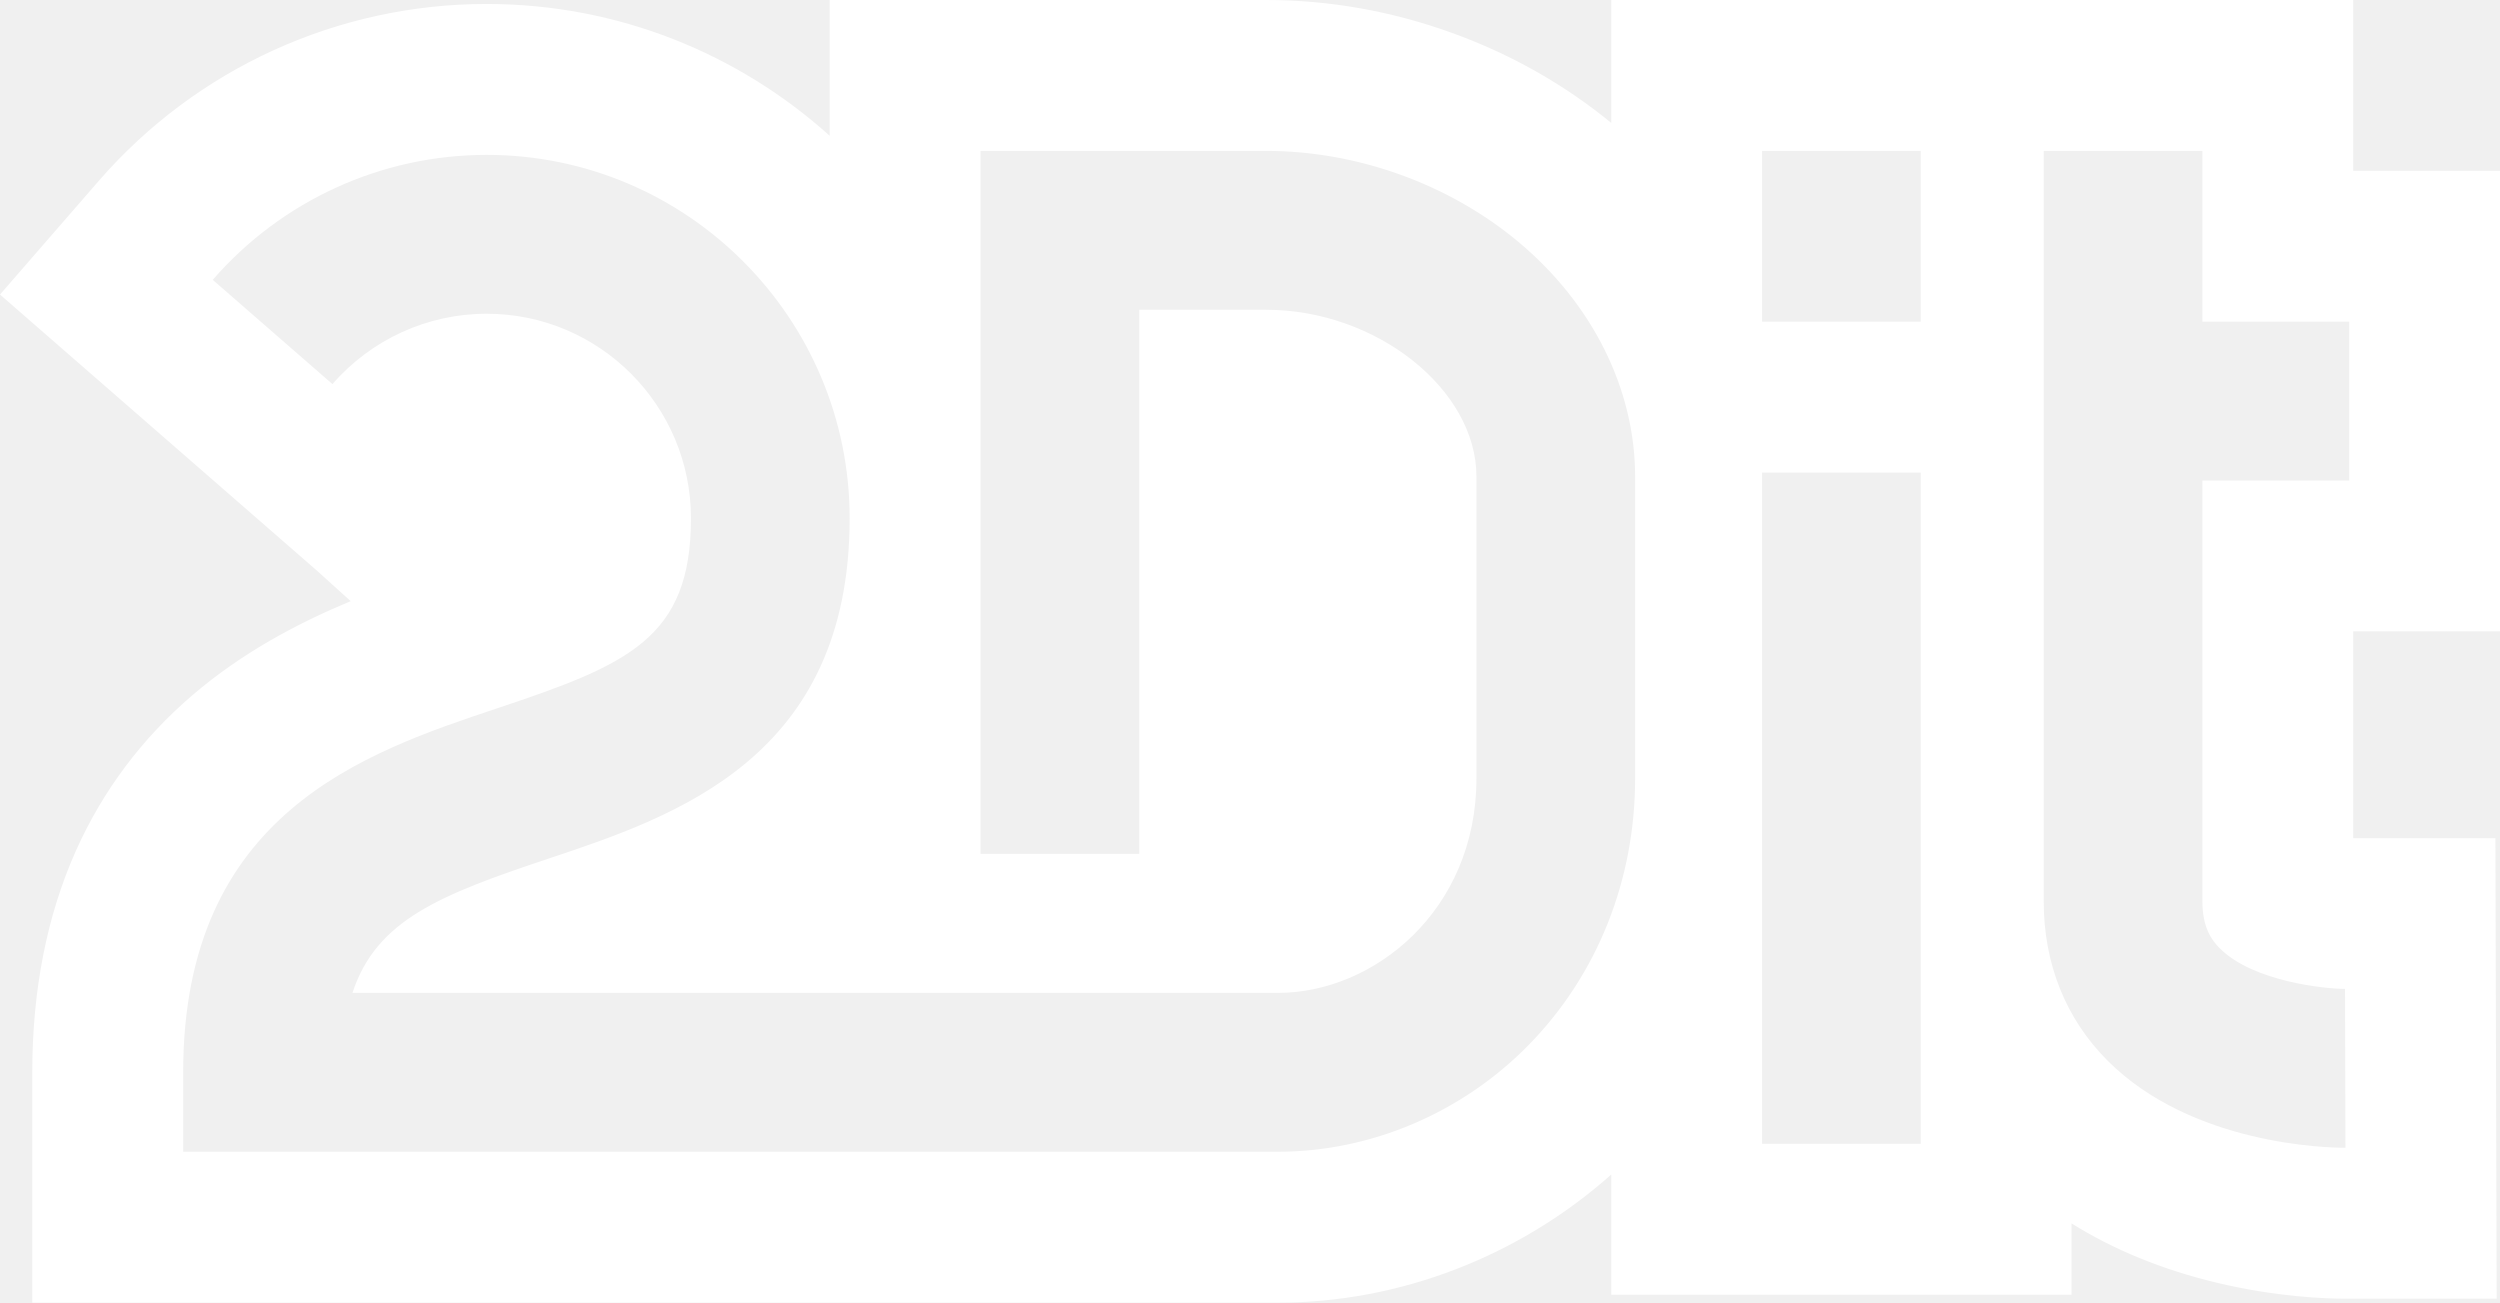
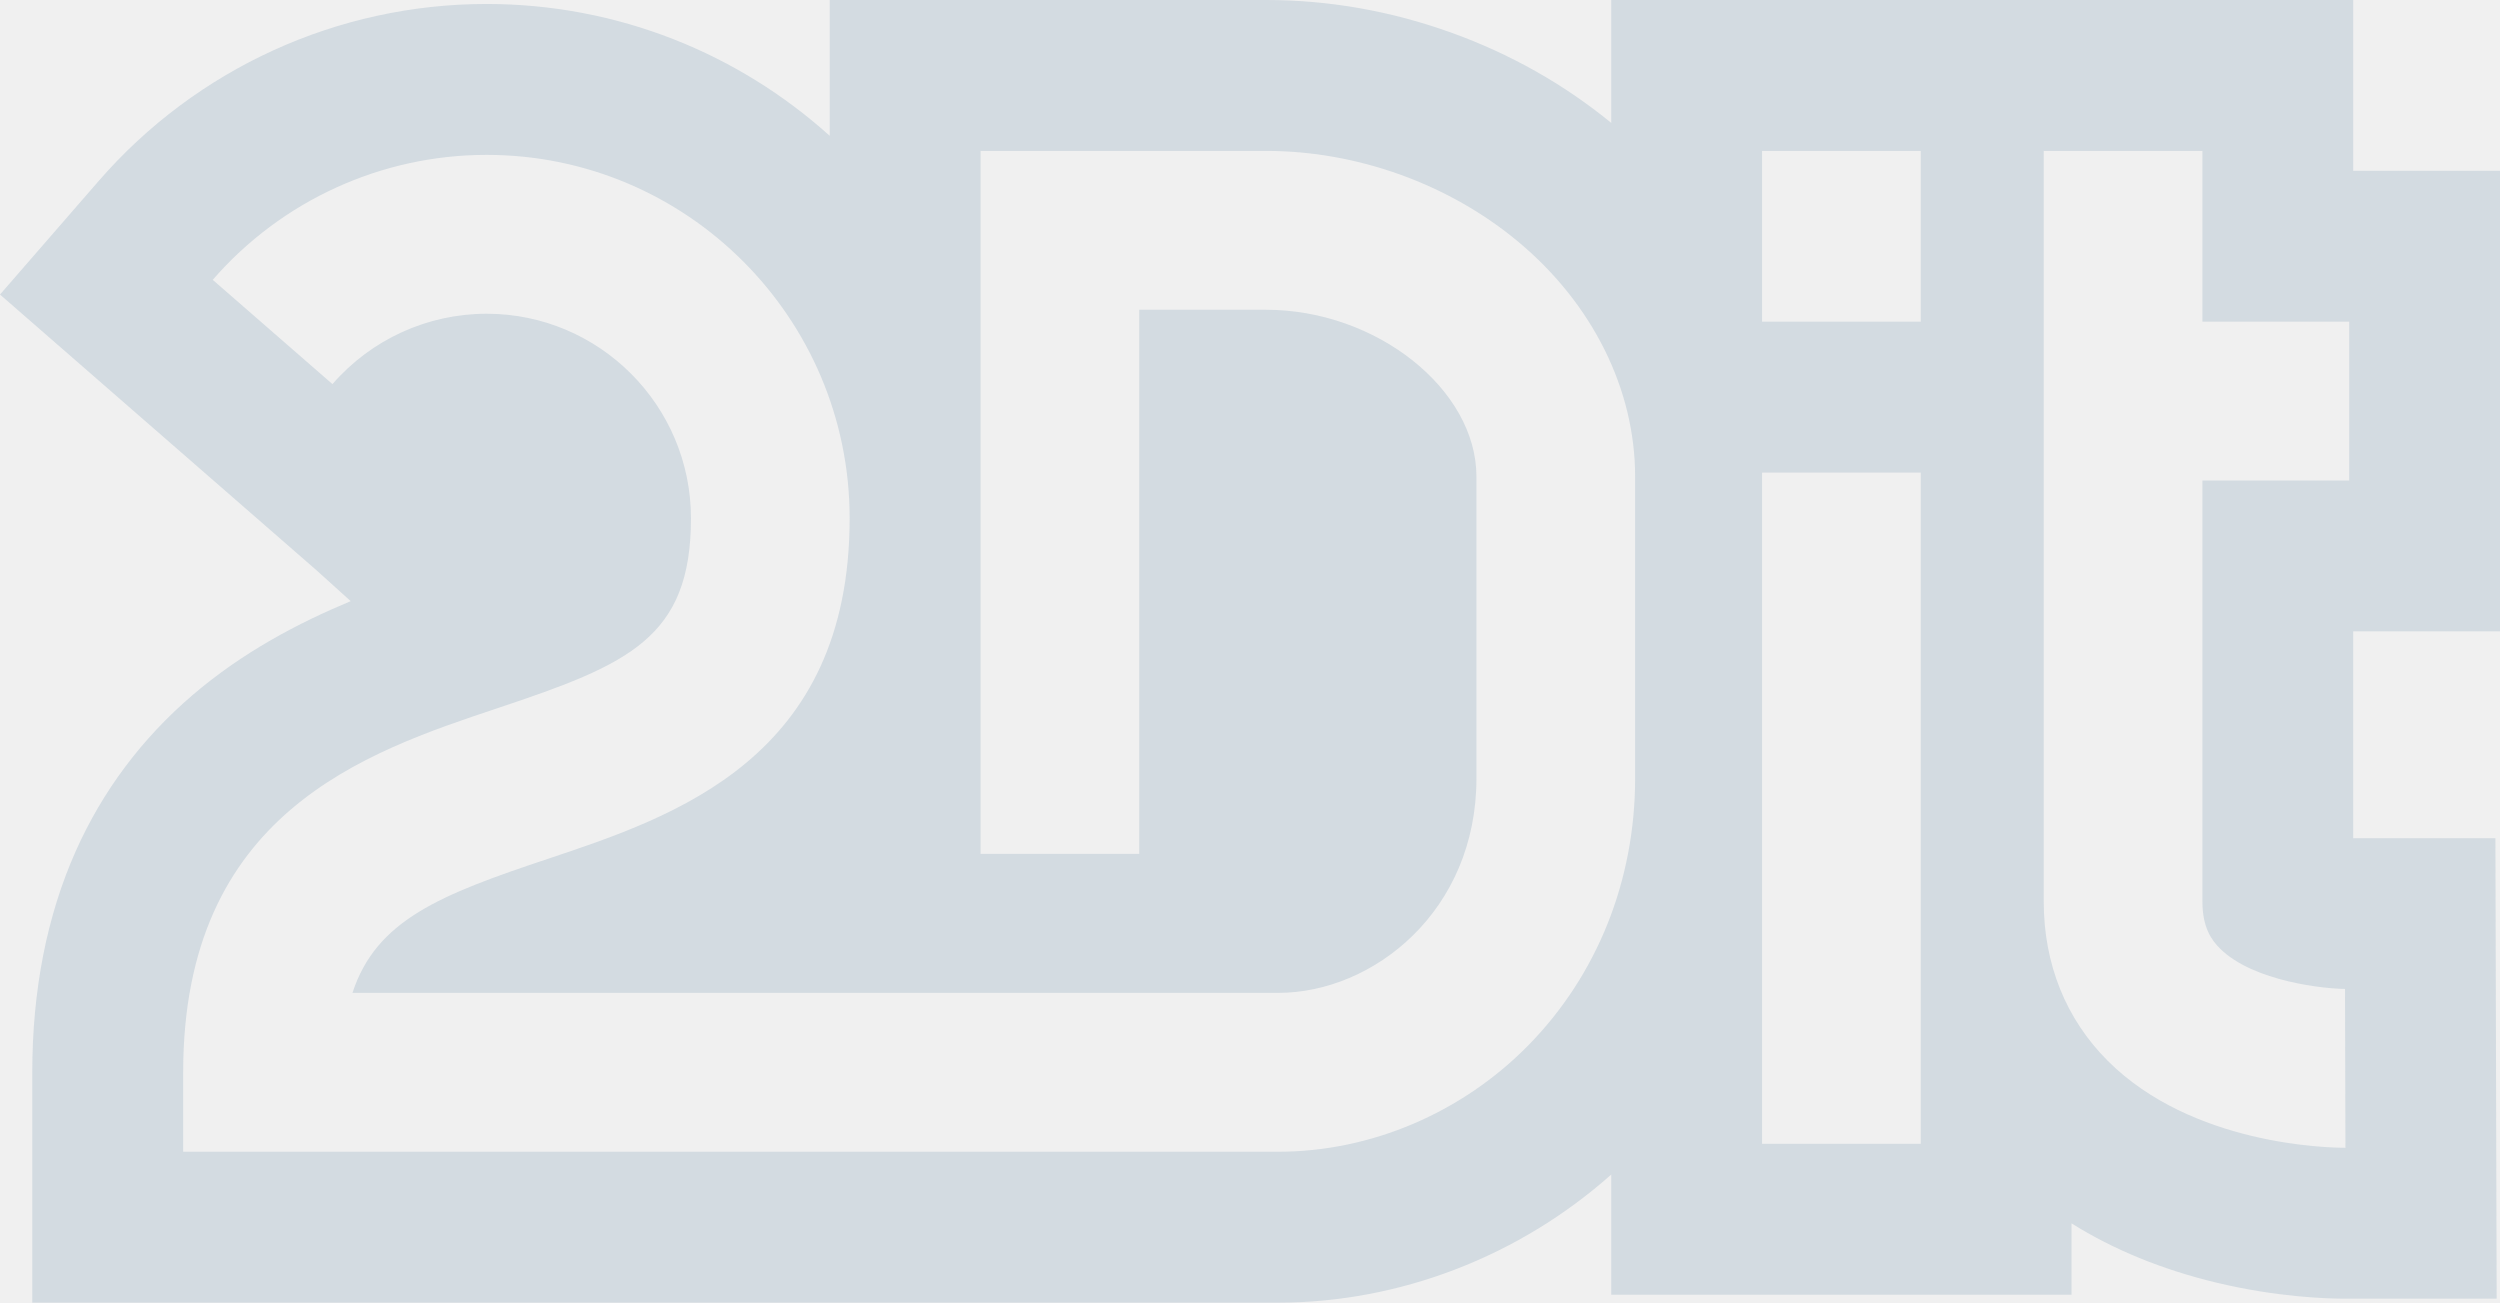
<svg xmlns="http://www.w3.org/2000/svg" version="1.1" id="Группа_2_1_" x="0px" y="0px" width="902px" height="470px" viewBox="0 0 902 470" enable-background="new 0 0 902 470" xml:space="preserve">
  <g id="Эллипс_1_копия">
    <g>
-       <path fill-rule="evenodd" clip-rule="evenodd" fill="#FFFFFF" d="M902,227.787V61.629h-52.962V0H581.342v44.352    c-17.012-13.941-36.394-24.885-57.637-32.544C501.973,3.973,479.472,0,456.823,0H299.356v48.992    C266.509,19.437,223.093,1.433,175.553,1.433c-53.672,0-104.665,23.258-139.904,63.812L0,106.27l40.978,35.7l43.194,37.63    l30.05,26.179l12.306,11.115c-18.858,7.851-38.959,18.397-57.077,33.91c-18.26,15.634-32.419,34.542-42.086,56.2    c-10.432,23.374-15.721,50.262-15.721,79.918V470h449.473c43.896,0,87.052-16.718,120.224-46.233v43.365h166.069V441.4    c15.211,9.512,32.676,16.664,52.226,21.366c21.772,5.235,39.739,5.8,46.454,5.8h54.705l-0.149-54.56l-0.156-57.328l-0.147-54.266    h-51.306v-74.625H902z M589.952,280.851c0,36.742-13.647,70.904-38.428,96.194c-23.975,24.468-56.921,38.503-90.391,38.503H66.091    v-28.659c0-93.502,65.59-115.405,113.481-131.398c47.092-15.725,69.728-25.205,69.728-68.497    c0-40.691-33.068-73.797-73.713-73.797c-21.338,0-41.618,9.254-55.64,25.389l-43.193-37.622    c24.9-28.651,60.923-45.084,98.833-45.084c72.214,0,130.965,58.818,130.965,131.114c0,86.517-62.921,107.528-108.864,122.87    c-38.705,12.925-61.915,21.994-70.52,48.367h333.966c34.418,0,71.566-29.584,71.566-77.379V171.947    c0-31.498-36.158-60.184-75.86-60.184h-45.802v196.313h-57.253V54.446H456.84c32.829,0,65.984,11.953,90.965,32.794    c26.785,22.346,42.147,53.221,42.147,84.707V280.851z M693.007,412.682h-57.253V170.514h57.253V412.682z M693.007,116.063h-57.253    V54.446h57.253V116.063z M847.589,173.38H794.63v151.892c0,9.416,3.362,13.98,6.291,16.904    c12.184,12.165,38.54,14.621,45.089,14.621h0.07l0.157,57.318h-0.152c-6.24,0-55.187-0.996-85.592-31.353    c-15.122-15.098-23.115-34.978-23.115-57.49V54.446h57.253v61.617h52.959V173.38z" />
+       <path fill-rule="evenodd" clip-rule="evenodd" fill="#d3dbe1" d="M902,227.787V61.629h-52.962V0H581.342v44.352    c-17.012-13.941-36.394-24.885-57.637-32.544C501.973,3.973,479.472,0,456.823,0H299.356v48.992    C266.509,19.437,223.093,1.433,175.553,1.433c-53.672,0-104.665,23.258-139.904,63.812L0,106.27l40.978,35.7l43.194,37.63    l30.05,26.179l12.306,11.115c-18.858,7.851-38.959,18.397-57.077,33.91c-18.26,15.634-32.419,34.542-42.086,56.2    c-10.432,23.374-15.721,50.262-15.721,79.918V470h449.473c43.896,0,87.052-16.718,120.224-46.233v43.365h166.069V441.4    c15.211,9.512,32.676,16.664,52.226,21.366c21.772,5.235,39.739,5.8,46.454,5.8h54.705l-0.149-54.56l-0.156-57.328l-0.147-54.266    h-51.306v-74.625H902z M589.952,280.851c0,36.742-13.647,70.904-38.428,96.194c-23.975,24.468-56.921,38.503-90.391,38.503H66.091    v-28.659c0-93.502,65.59-115.405,113.481-131.398c47.092-15.725,69.728-25.205,69.728-68.497    c0-40.691-33.068-73.797-73.713-73.797c-21.338,0-41.618,9.254-55.64,25.389l-43.193-37.622    c24.9-28.651,60.923-45.084,98.833-45.084c72.214,0,130.965,58.818,130.965,131.114c0,86.517-62.921,107.528-108.864,122.87    c-38.705,12.925-61.915,21.994-70.52,48.367h333.966c34.418,0,71.566-29.584,71.566-77.379V171.947    c0-31.498-36.158-60.184-75.86-60.184h-45.802v196.313h-57.253V54.446H456.84c32.829,0,65.984,11.953,90.965,32.794    c26.785,22.346,42.147,53.221,42.147,84.707V280.851z M693.007,412.682h-57.253V170.514h57.253V412.682z M693.007,116.063h-57.253    V54.446h57.253V116.063z M847.589,173.38H794.63v151.892c0,9.416,3.362,13.98,6.291,16.904    c12.184,12.165,38.54,14.621,45.089,14.621h0.07l0.157,57.318h-0.152c-6.24,0-55.187-0.996-85.592-31.353    c-15.122-15.098-23.115-34.978-23.115-57.49V54.446h57.253v61.617h52.959V173.38z" />
    </g>
  </g>
  <g id="Эллипс_1">
    <g>
      <path fill-rule="evenodd" clip-rule="evenodd" fill="transparent" d="M547.805,87.24c-24.981-20.841-58.136-32.794-90.965-32.794    H353.785v253.631h57.253V111.764h45.802c39.702,0,75.86,28.686,75.86,60.184v108.904c0,47.795-37.148,77.379-71.566,77.379    H127.168c8.605-26.373,31.815-35.442,70.52-48.367c45.943-15.342,108.864-36.353,108.864-122.87    c0-72.296-58.751-131.114-130.965-131.114c-37.91,0-73.933,16.433-98.833,45.084l43.193,37.622    c14.022-16.135,34.303-25.389,55.64-25.389c40.645,0,73.713,33.105,73.713,73.797c0,43.292-22.636,52.772-69.728,68.497    C131.68,271.484,66.091,293.386,66.091,386.889v28.659h395.043c33.47,0,66.416-14.034,90.391-38.503    c24.78-25.29,38.428-59.452,38.428-96.194V171.947C589.952,140.46,574.59,109.586,547.805,87.24z M635.754,412.682h57.253V170.514    h-57.253V412.682z M847.589,173.38v-57.318H794.63V54.446h-57.253v270.826c0,22.512,7.993,42.392,23.115,57.49    c30.405,30.356,79.352,31.353,85.592,31.353c0.054,0,0.105,0,0.152,0l-0.157-57.318c-0.024,0-0.047,0-0.07,0    c-6.549,0-32.905-2.456-45.089-14.621c-2.929-2.924-6.291-7.488-6.291-16.904V173.38H847.589z M635.754,116.063h57.253V54.446    h-57.253V116.063z" />
    </g>
  </g>
</svg>
